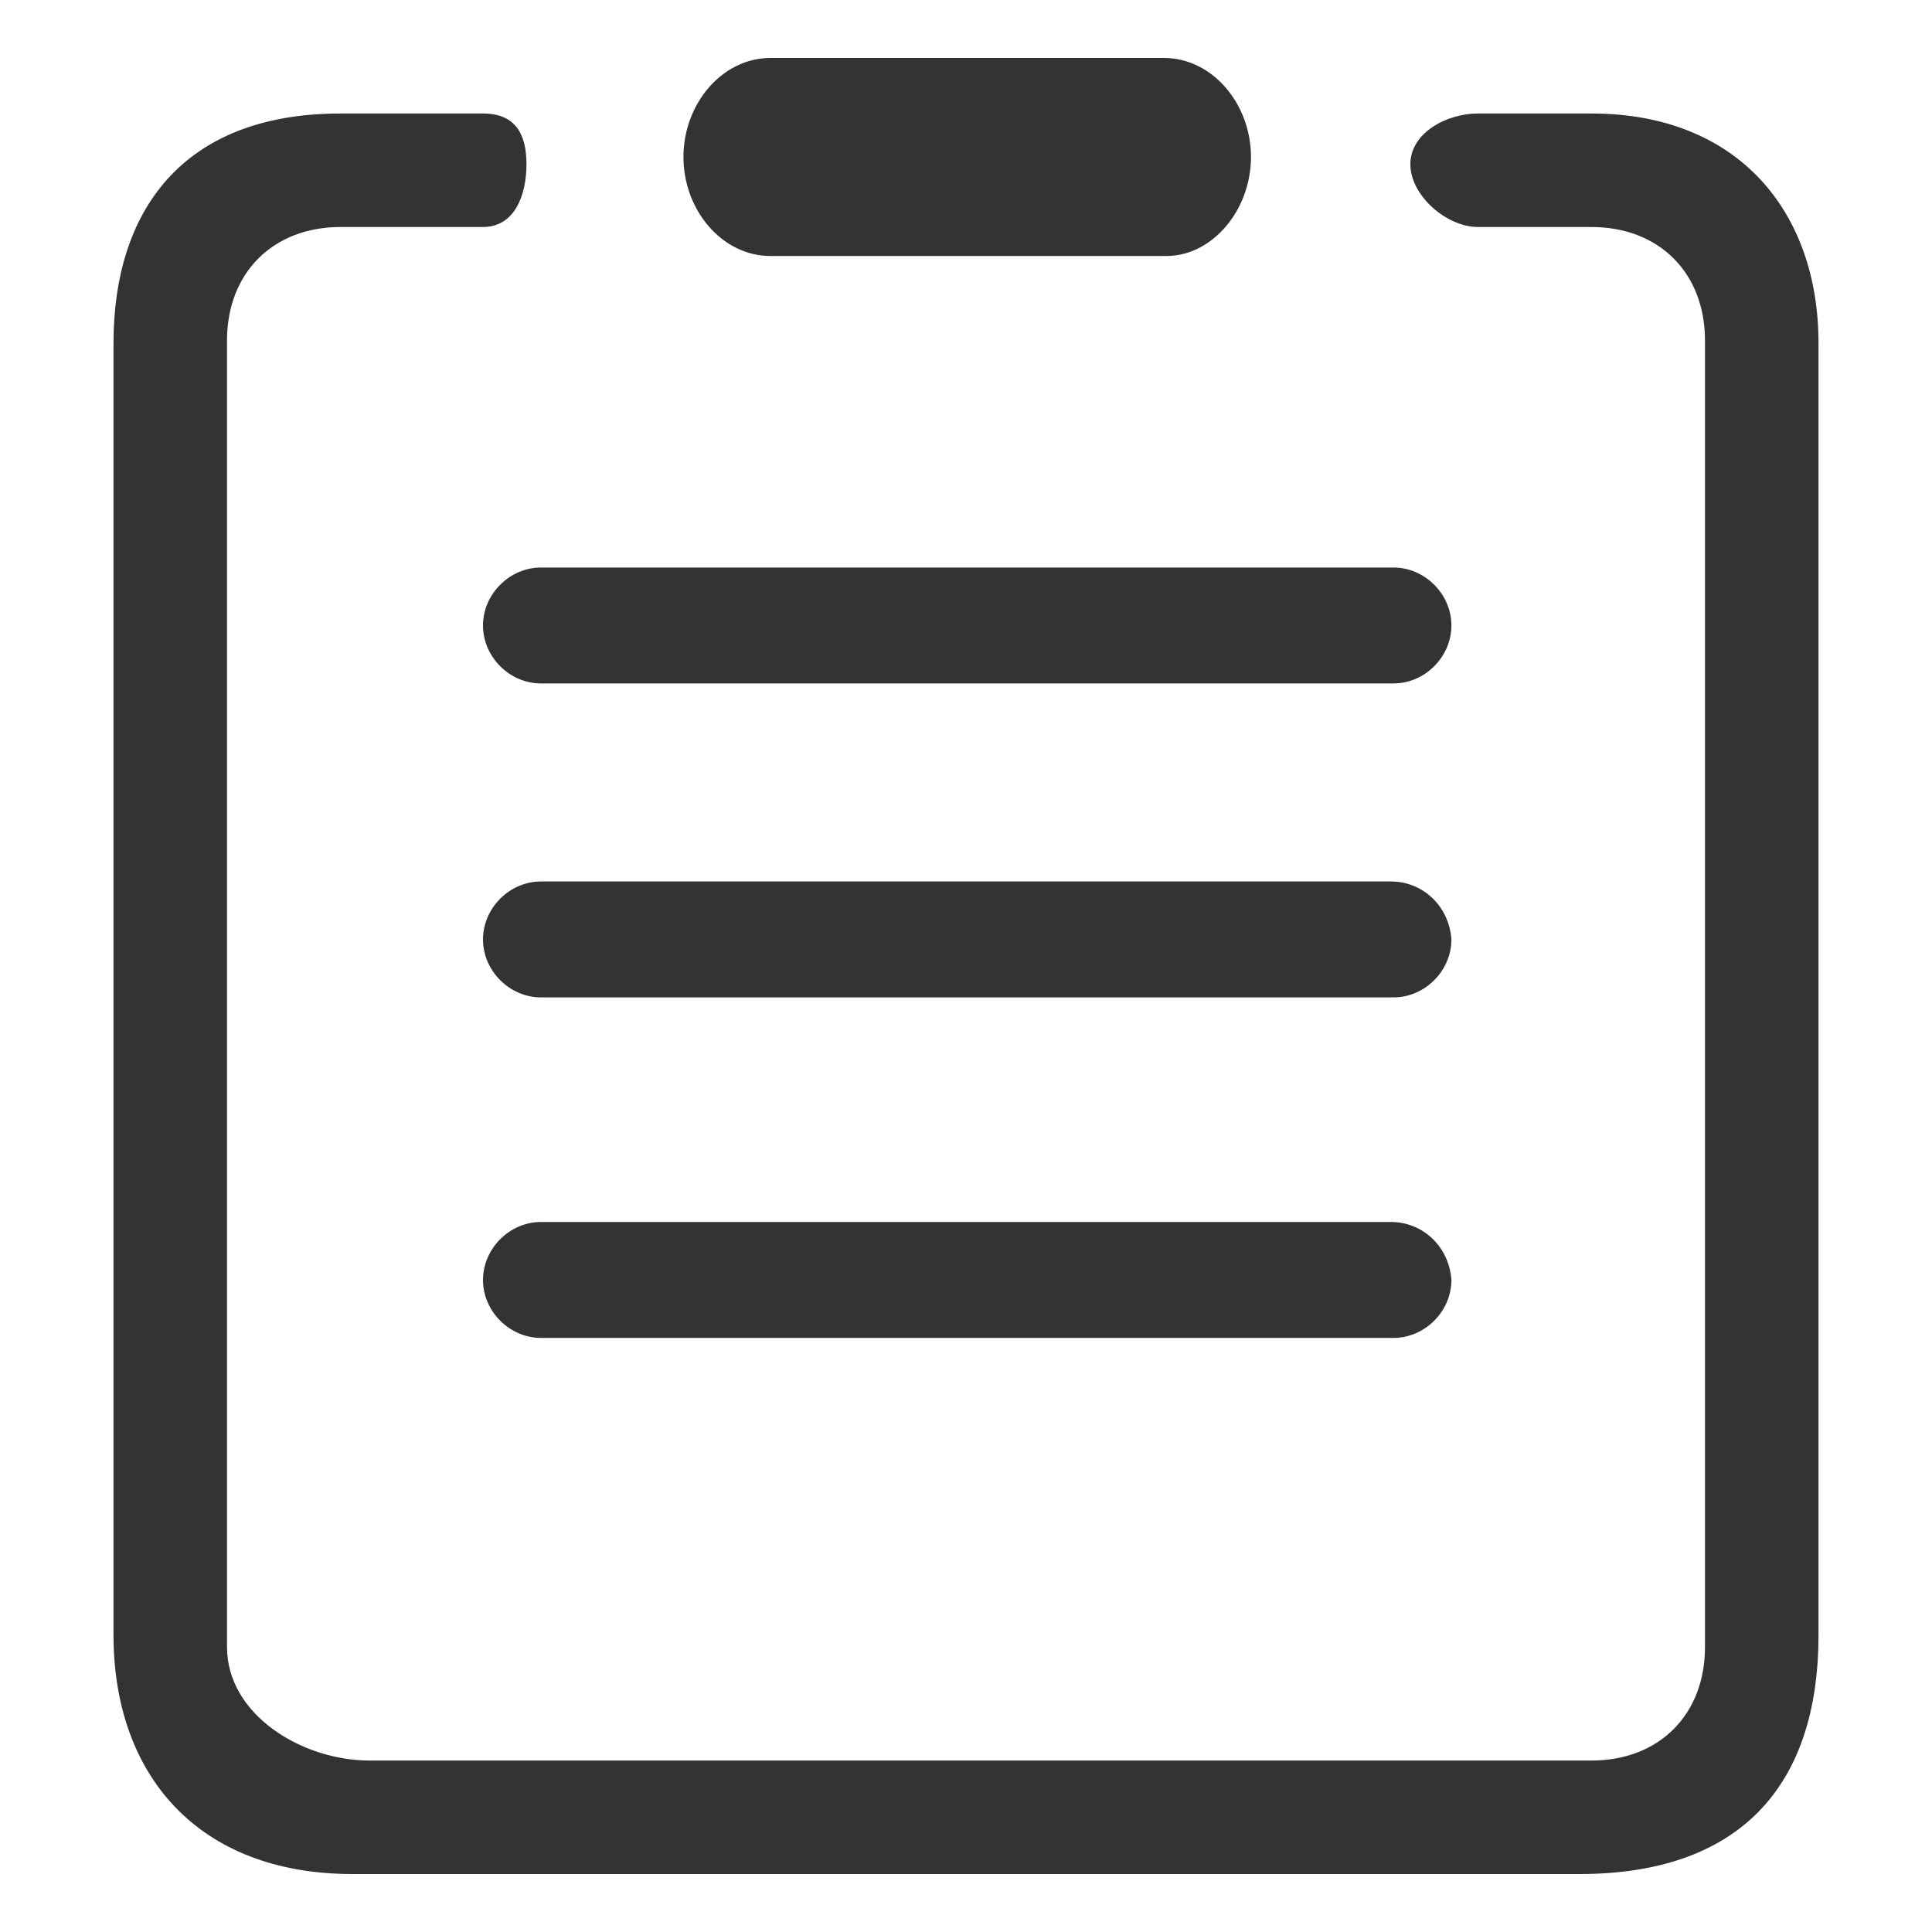
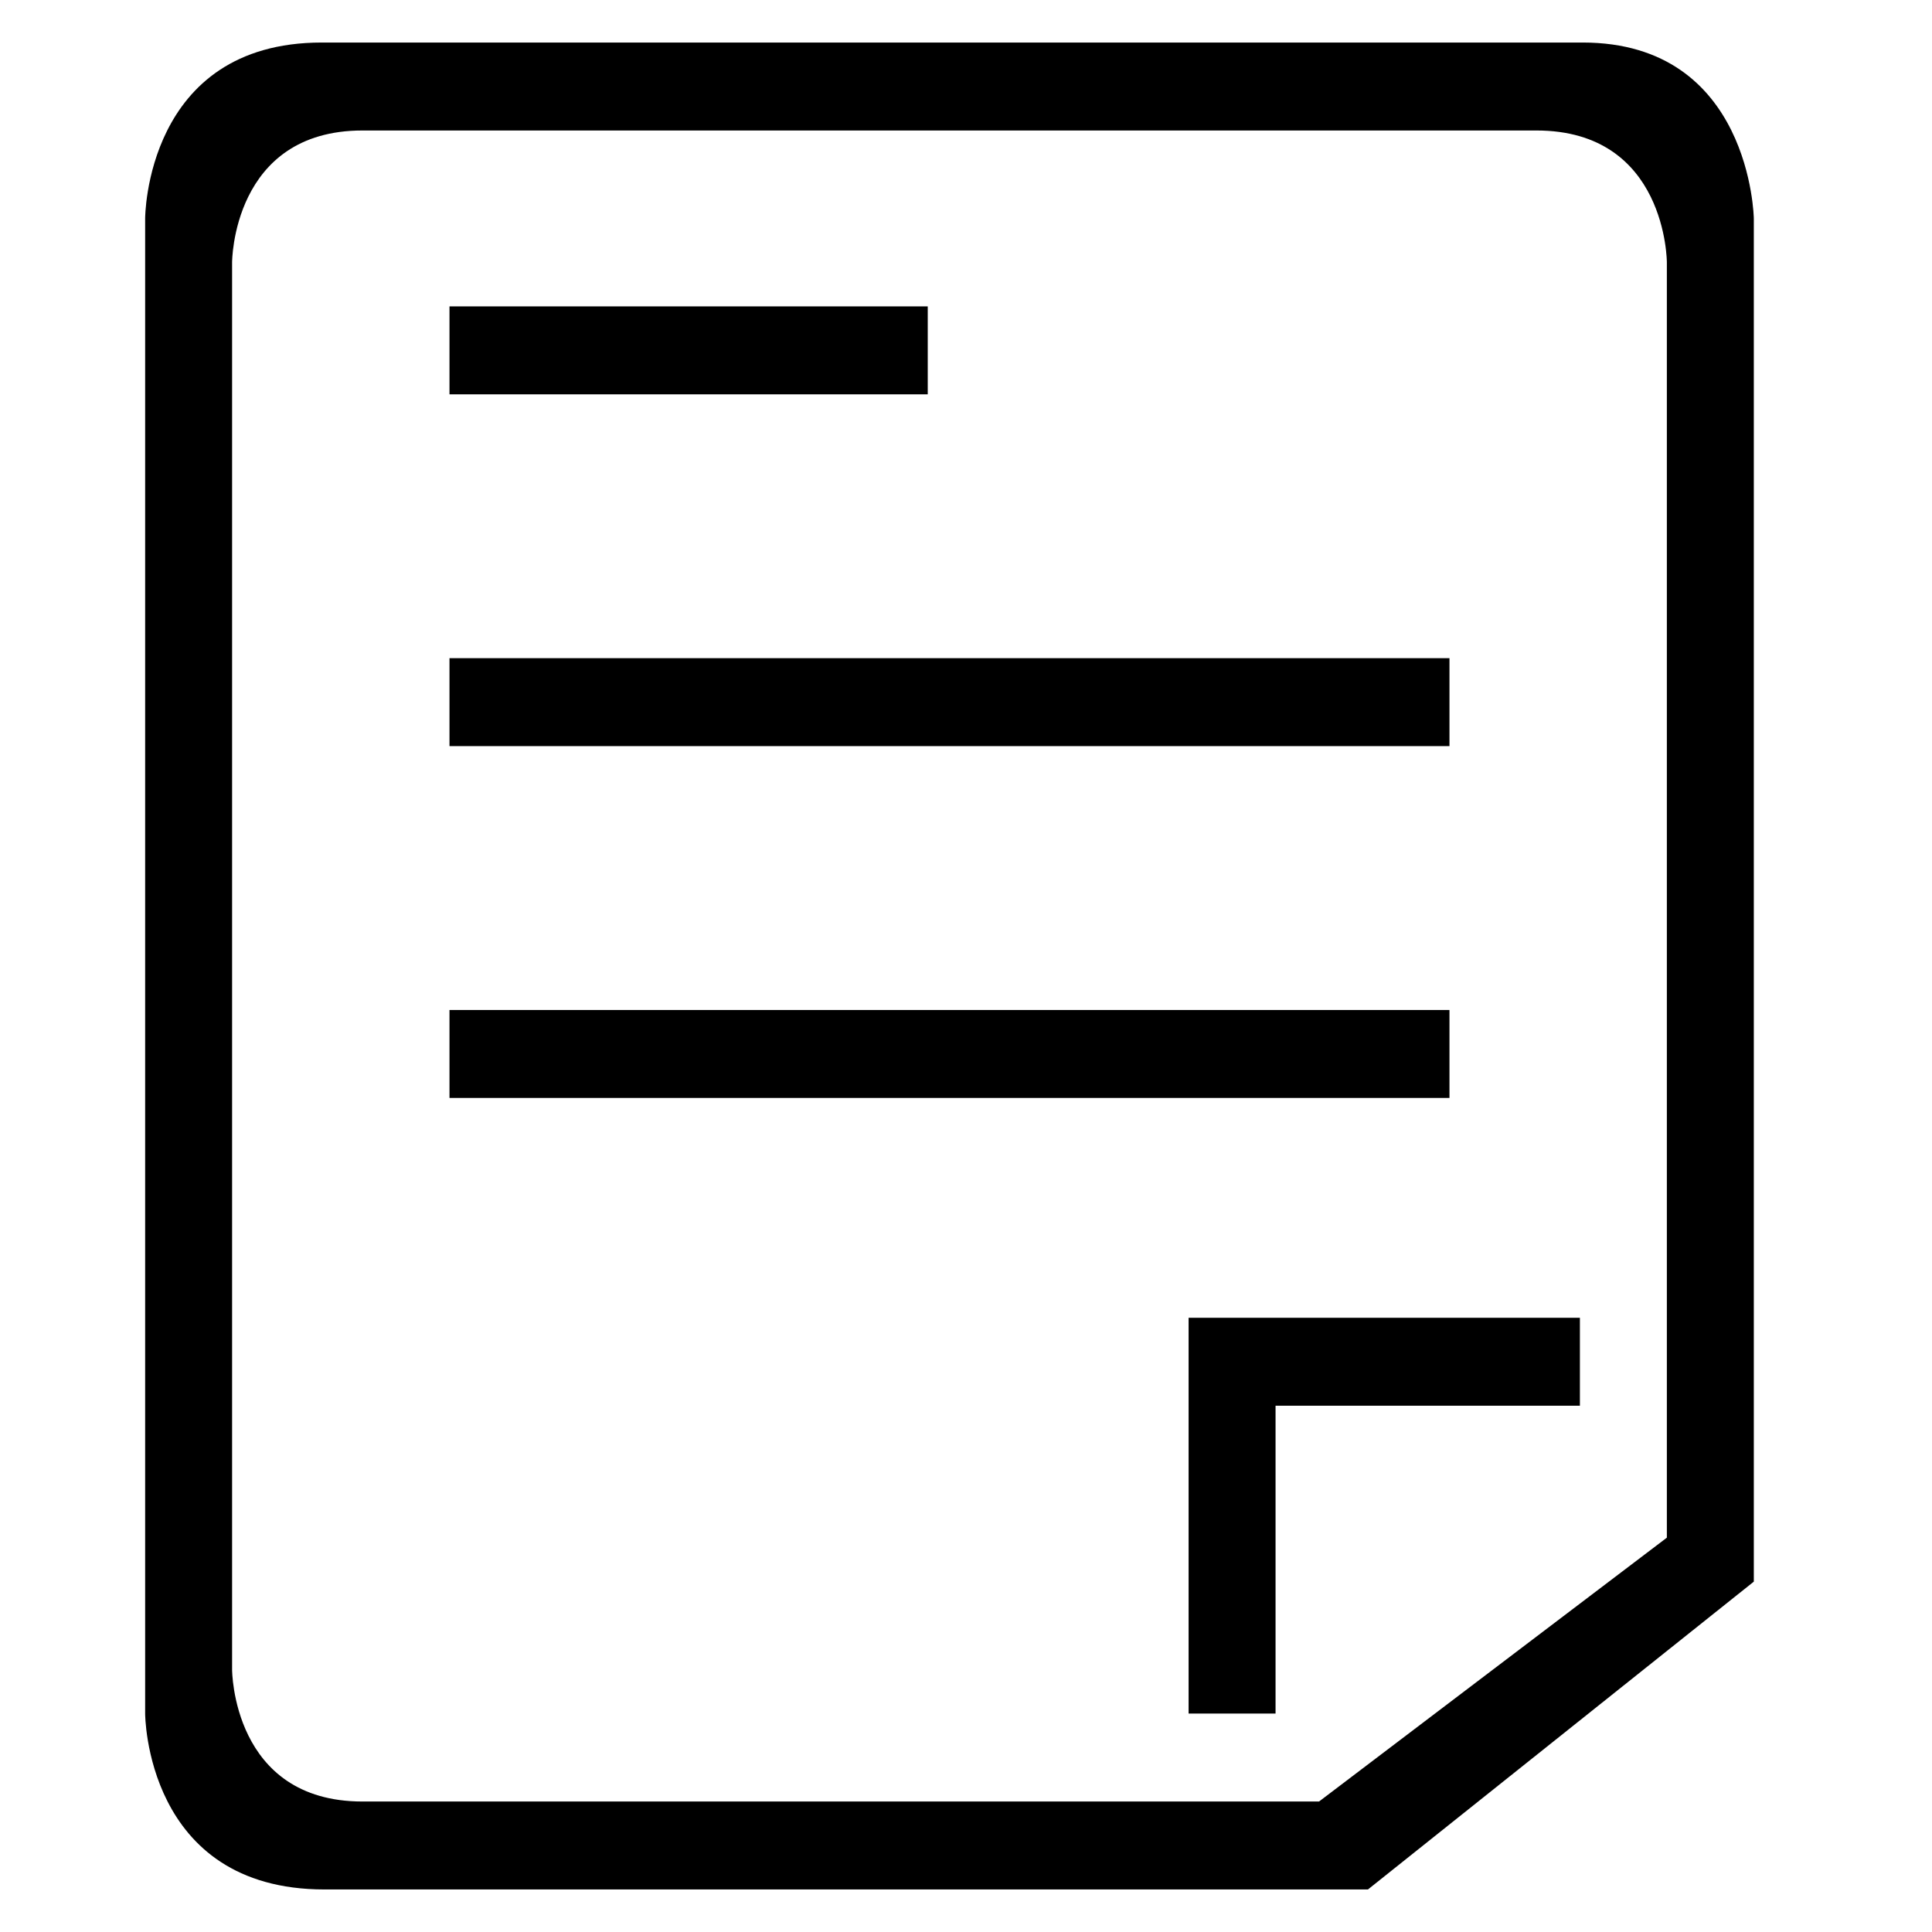
- <svg xmlns="http://www.w3.org/2000/svg" class="icon" width="200px" height="200.00px" viewBox="0 0 1024 1024" version="1.1">
-   <path fill="#333333" d="M843.52 60.16l-60.16 0c-16.64 0-35.84 10.24-35.84 26.88s19.2 33.28 35.84 33.28l60.16 0c35.84 0 60.16 24.32 60.16 60.16l0 692.48c0 35.84-24.32 60.16-60.16 60.16L195.84 933.12c-35.84 0-75.52-24.32-75.52-60.16L120.32 180.48c0-35.84 24.32-60.16 60.16-60.16L256 120.32c16.64 0 23.04-16.64 23.04-33.28S272.64 60.16 256 60.16l-75.52 0c-84.48 0-120.32 52.48-120.32 121.6l0 684.8c0 74.24 44.8 126.72 126.72 126.72l650.24 0c81.92 0 126.72-43.52 126.72-126.72L963.84 181.76C963.84 112.64 921.6 60.16 843.52 60.16zM256 331.52c0 16.64 14.08 30.72 30.72 30.72l451.84 0c16.64 0 30.72-14.08 30.72-30.72 0-16.64-14.08-30.72-30.72-30.72L286.72 300.8C270.08 300.8 256 314.88 256 331.52zM737.28 467.2 286.72 467.2c-16.64 0-30.72 14.08-30.72 30.72 0 16.64 14.08 30.72 30.72 30.72l451.84 0c16.64 0 30.72-14.08 30.72-30.72C768 480 753.92 467.2 737.28 467.2zM737.28 647.68 286.72 647.68c-16.64 0-30.72 14.08-30.72 30.72 0 16.64 14.08 30.72 30.72 30.72l451.84 0c16.64 0 30.72-14.08 30.72-30.72C768 660.48 753.92 647.68 737.28 647.68zM408.32 135.68l209.92 0c24.32 0 44.8-24.32 44.8-52.48s-20.48-52.48-46.08-52.48L408.32 30.72c-25.6 0-46.08 24.32-46.08 52.48S382.72 135.68 408.32 135.68z" />
+ <svg xmlns="http://www.w3.org/2000/svg" t="1502677542641" class="icon" style="" viewBox="0 0 1024 1024" version="1.1" p-id="6411" width="200" height="200">
+   <defs>
+     <style type="text/css" />
+   </defs>
+   <path d="M838.832 22.544h-668.275c-93.628 0-93.628 93.229-93.628 93.229v792.451c0 0 0 93.229 95.057 93.229h553.057l204.515-163.152v-722.53c0 0-1.43-93.229-90.724-93.229v0zM883.469 814.997l-184.352 139.845h-506.969c-69.133 0-69.133-69.922-69.133-69.922v-745.836c0 0 0-69.922 69.133-69.922h622.189c69.133 0 69.133 69.922 69.133 69.922v675.915zM238.238 535.307h530.012v46.615h-530.012v-46.615zM238.238 348.848h530.012v46.615h-530.012v-46.615zM238.238 162.389h253.484v46.615h-253.484v-46.615zM837.381 698.458h-207.397v209.766h46.087v-163.152h161.309v-46.615z" p-id="6412" />
</svg>
